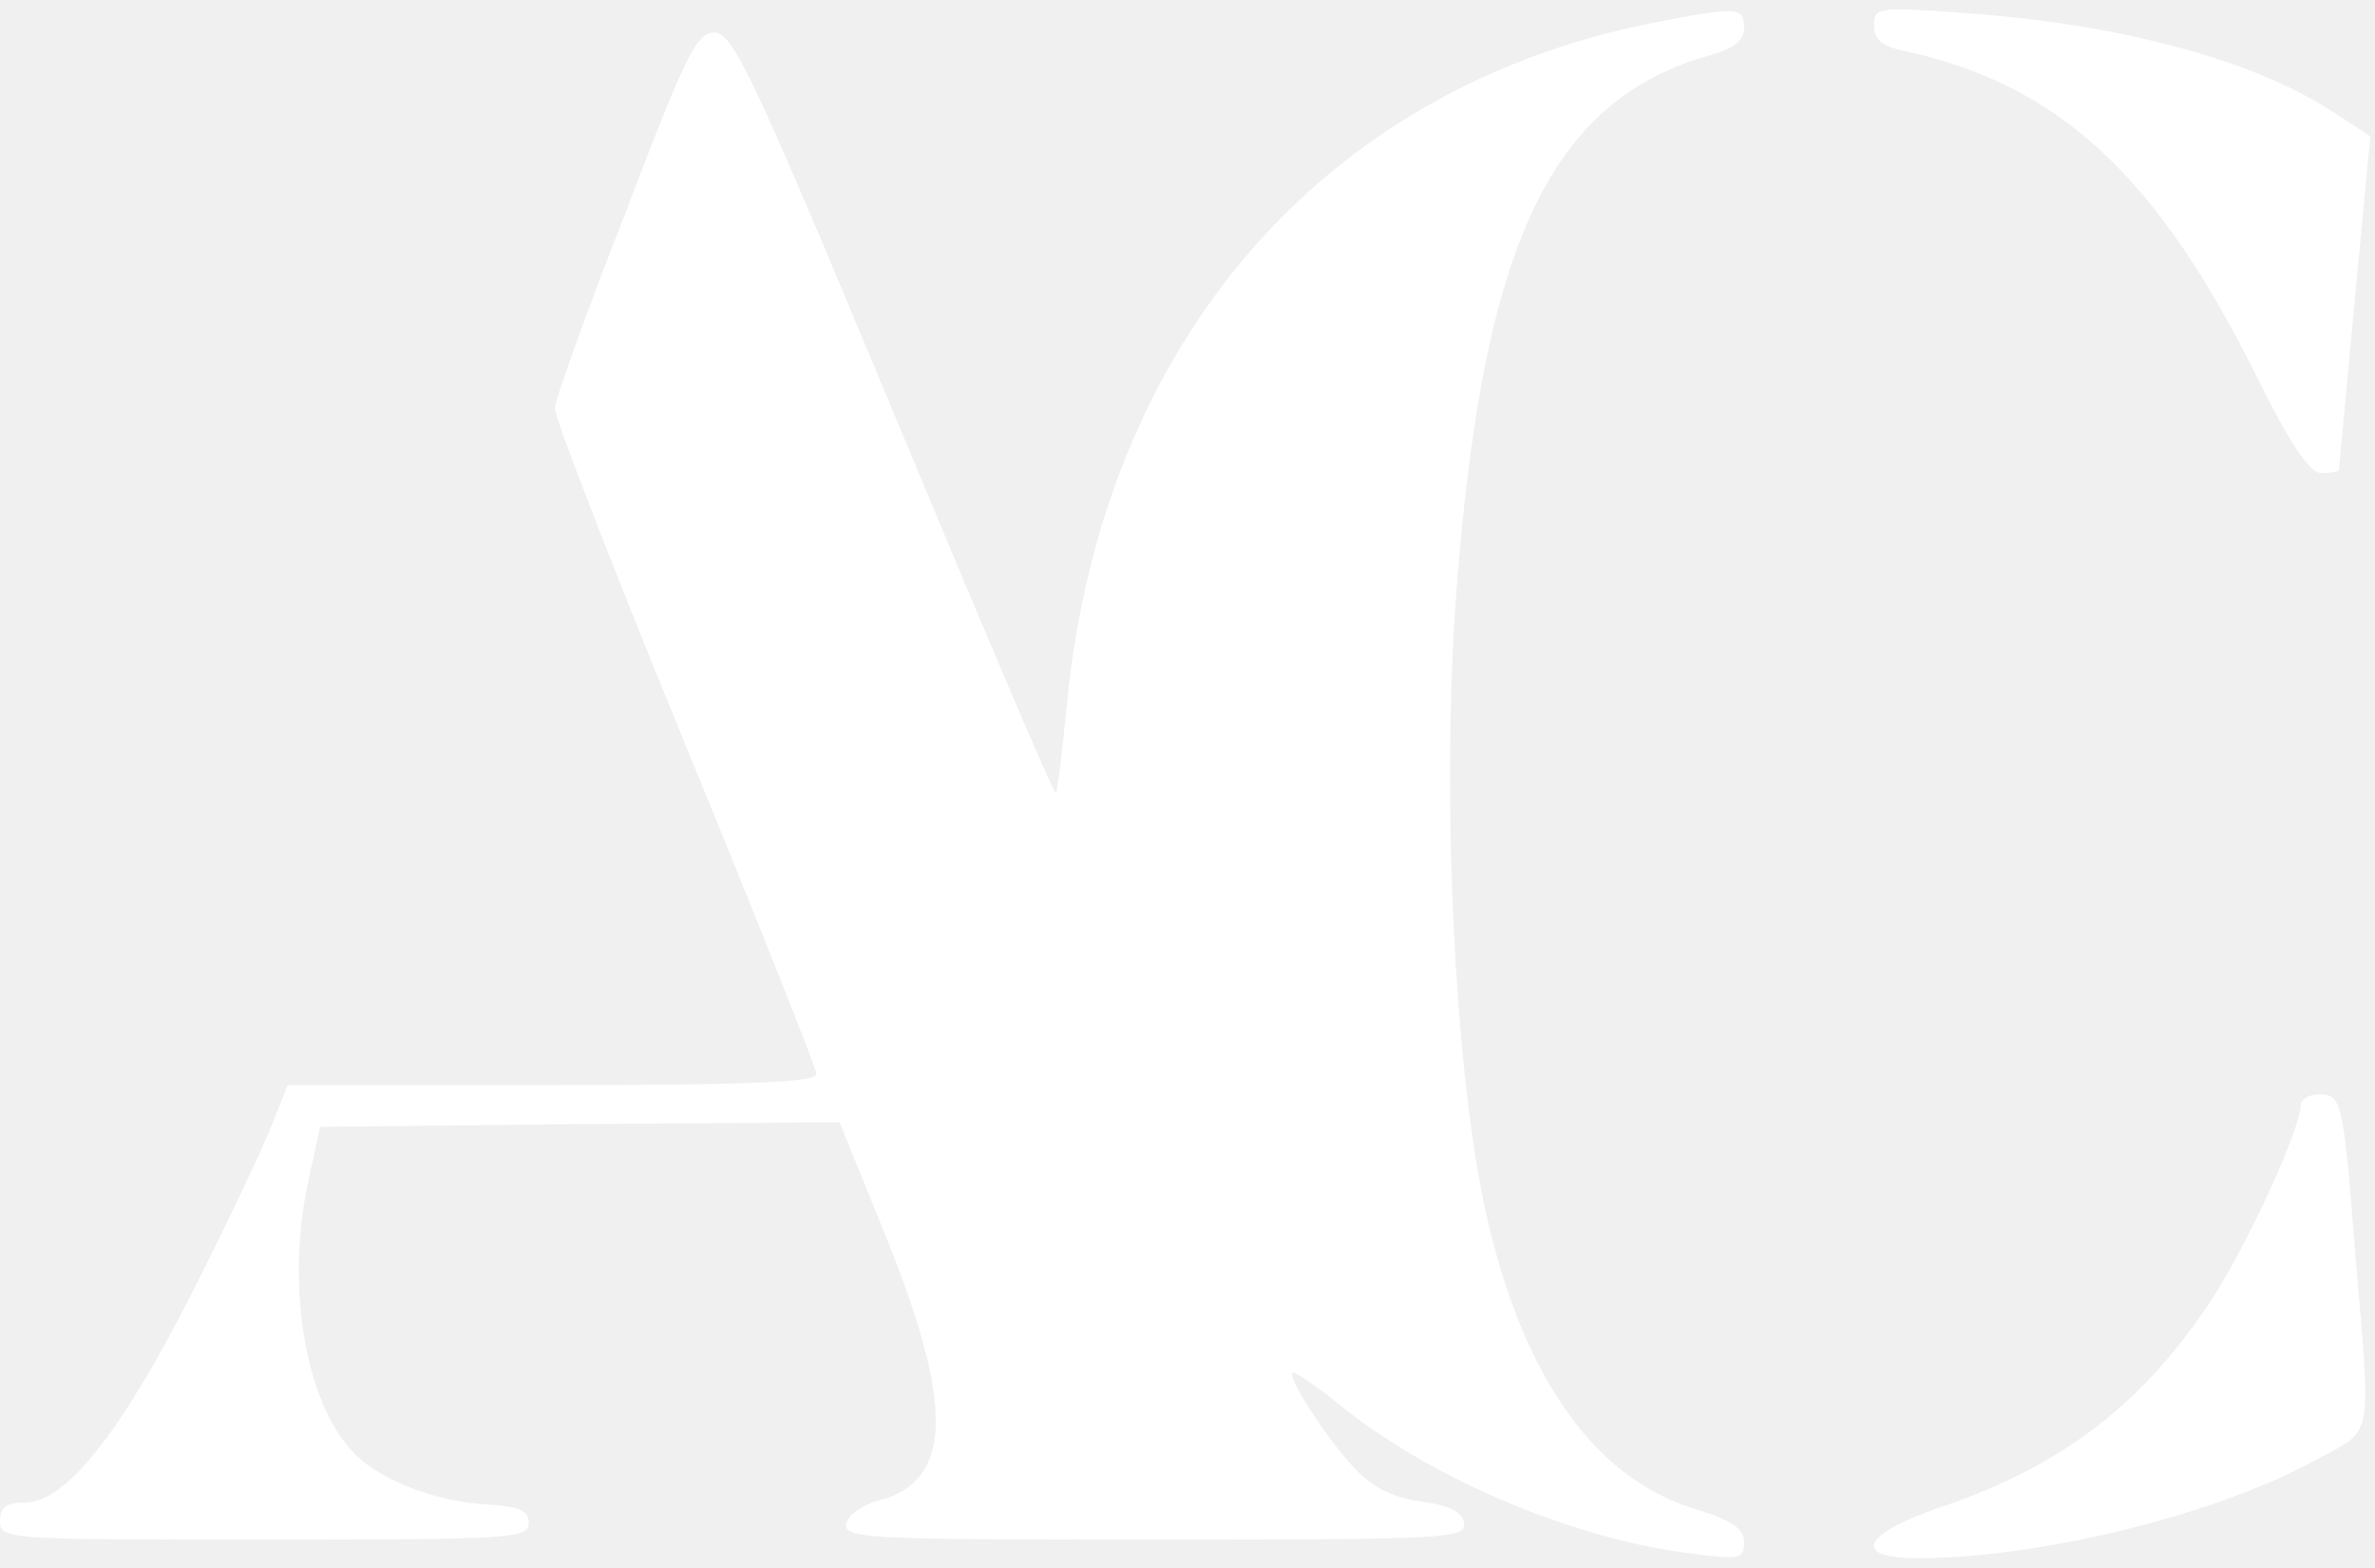
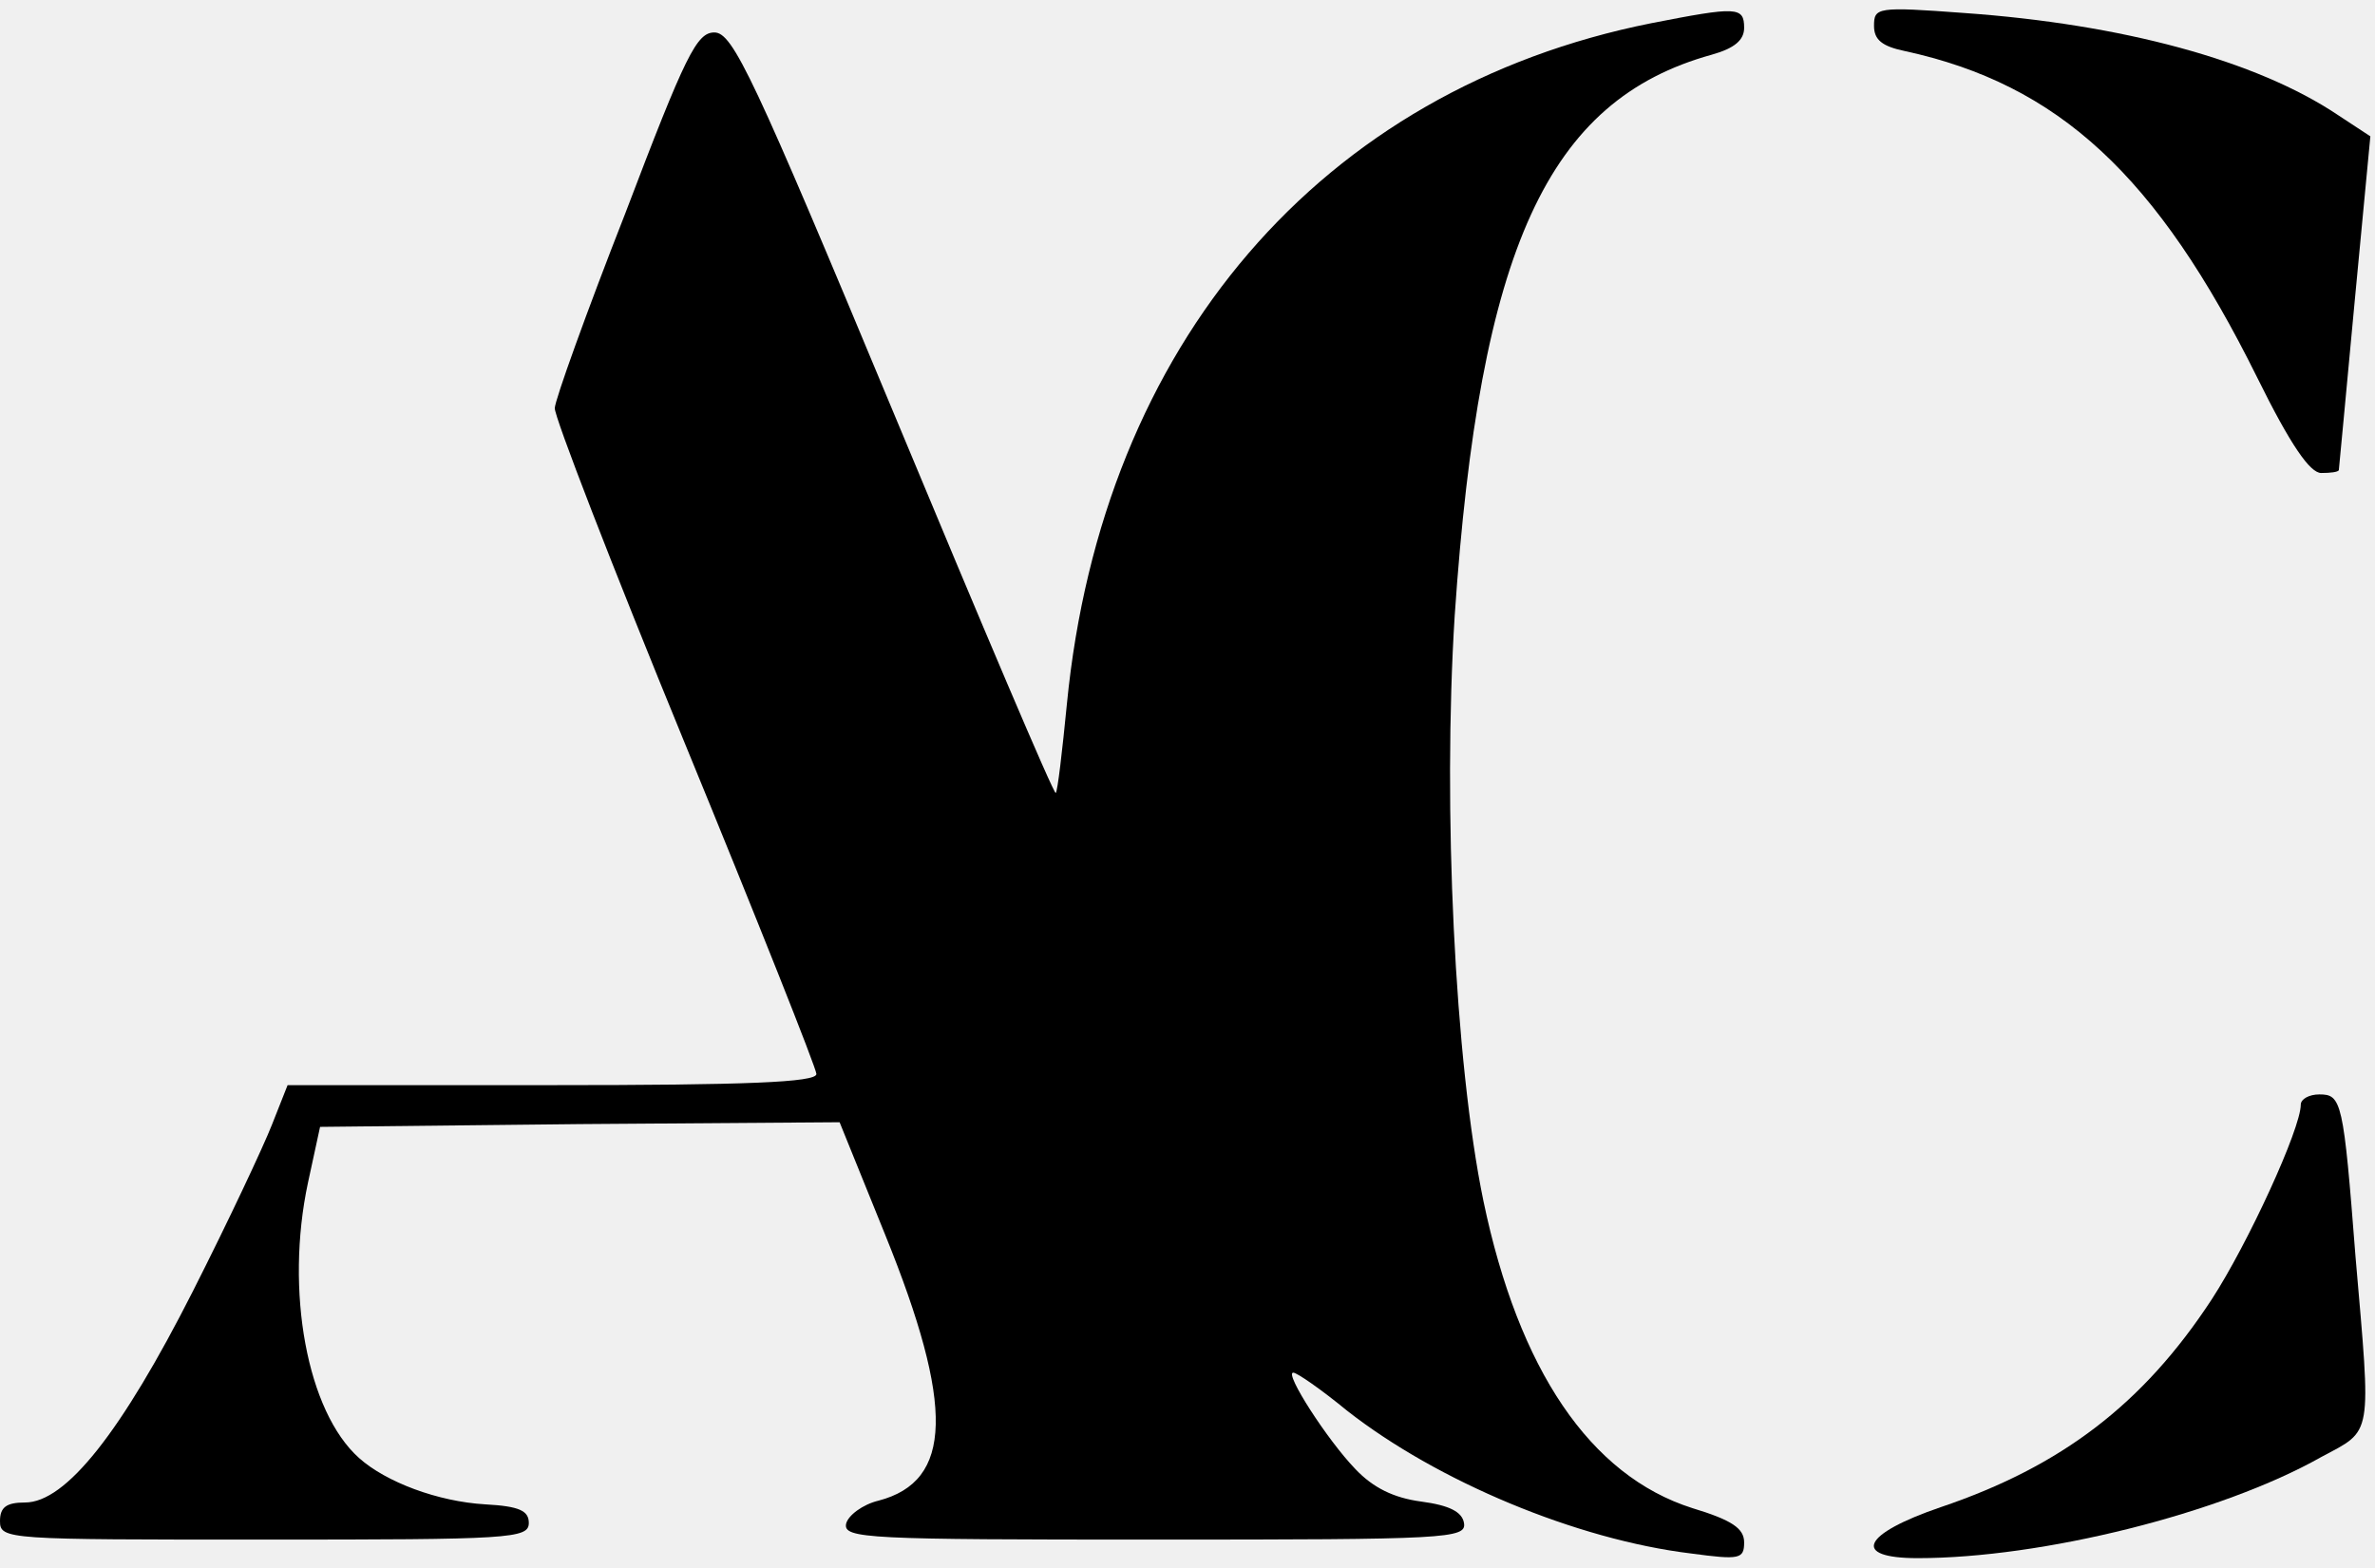
<svg xmlns="http://www.w3.org/2000/svg" version="1.0" width="256pt" height="169pt" viewBox="0 0 256 169" preserveAspectRatio="xMidYMid meet">
-   <g transform="translate(0,169) scale(0.1,-0.1)" fill="#ffffff" stroke="none">
+   <g transform="translate(0,169) scale(0.1,-0.1)" fill="#000" stroke="none">
    <path d="M1780 1665 c-356 -71 -592 -346 -630 -734 -5 -51 -10 -94 -12 -96 -2 -2 -80 182 -174 408 -152 365 -174 412 -194 412 -19 0 -31 -24 -96 -195 -42 -107 -76 -202 -76 -210 -1 -8 62 -171 140 -361 78 -190 142 -351 142 -357 0 -9 -76 -12 -285 -12 l-285 0 -17 -43 c-9 -23 -47 -104 -85 -179 -77 -152 -137 -228 -181 -228 -20 0 -27 -5 -27 -20 0 -20 7 -20 285 -20 265 0 285 1 285 18 0 13 -10 18 -47 20 -51 3 -107 24 -136 50 -56 50 -80 180 -55 297 l13 60 280 3 280 2 49 -121 c75 -185 73 -266 -7 -287 -17 -4 -33 -16 -35 -25 -3 -16 23 -17 333 -17 315 0 336 1 333 18 -2 12 -16 19 -46 23 -30 4 -52 15 -71 35 -30 31 -77 104 -67 104 4 0 30 -18 58 -41 97 -76 247 -139 371 -154 52 -7 57 -6 57 12 0 15 -13 24 -56 37 -110 35 -187 149 -225 331 -31 150 -44 424 -31 631 27 396 100 556 277 605 25 7 35 16 35 29 0 23 -8 23 -100 5z" />
    <path d="M2020 1662 c0 -15 9 -22 33 -27 166 -36 272 -134 380 -352 36 -73 57 -103 69 -103 10 0 18 1 19 3 0 1 8 83 17 181 l17 179 -35 23 c-88 59 -233 98 -403 110 -94 7 -97 6 -97 -14z" />
    <path d="M2480 499 c0 -26 -57 -150 -96 -210 -74 -113 -162 -180 -292 -224 -85 -29 -97 -55 -25 -55 134 0 327 48 435 109 56 30 54 19 37 216 -13 168 -15 175 -39 175 -11 0 -20 -5 -20 -11z" />
  </g>
</svg>
